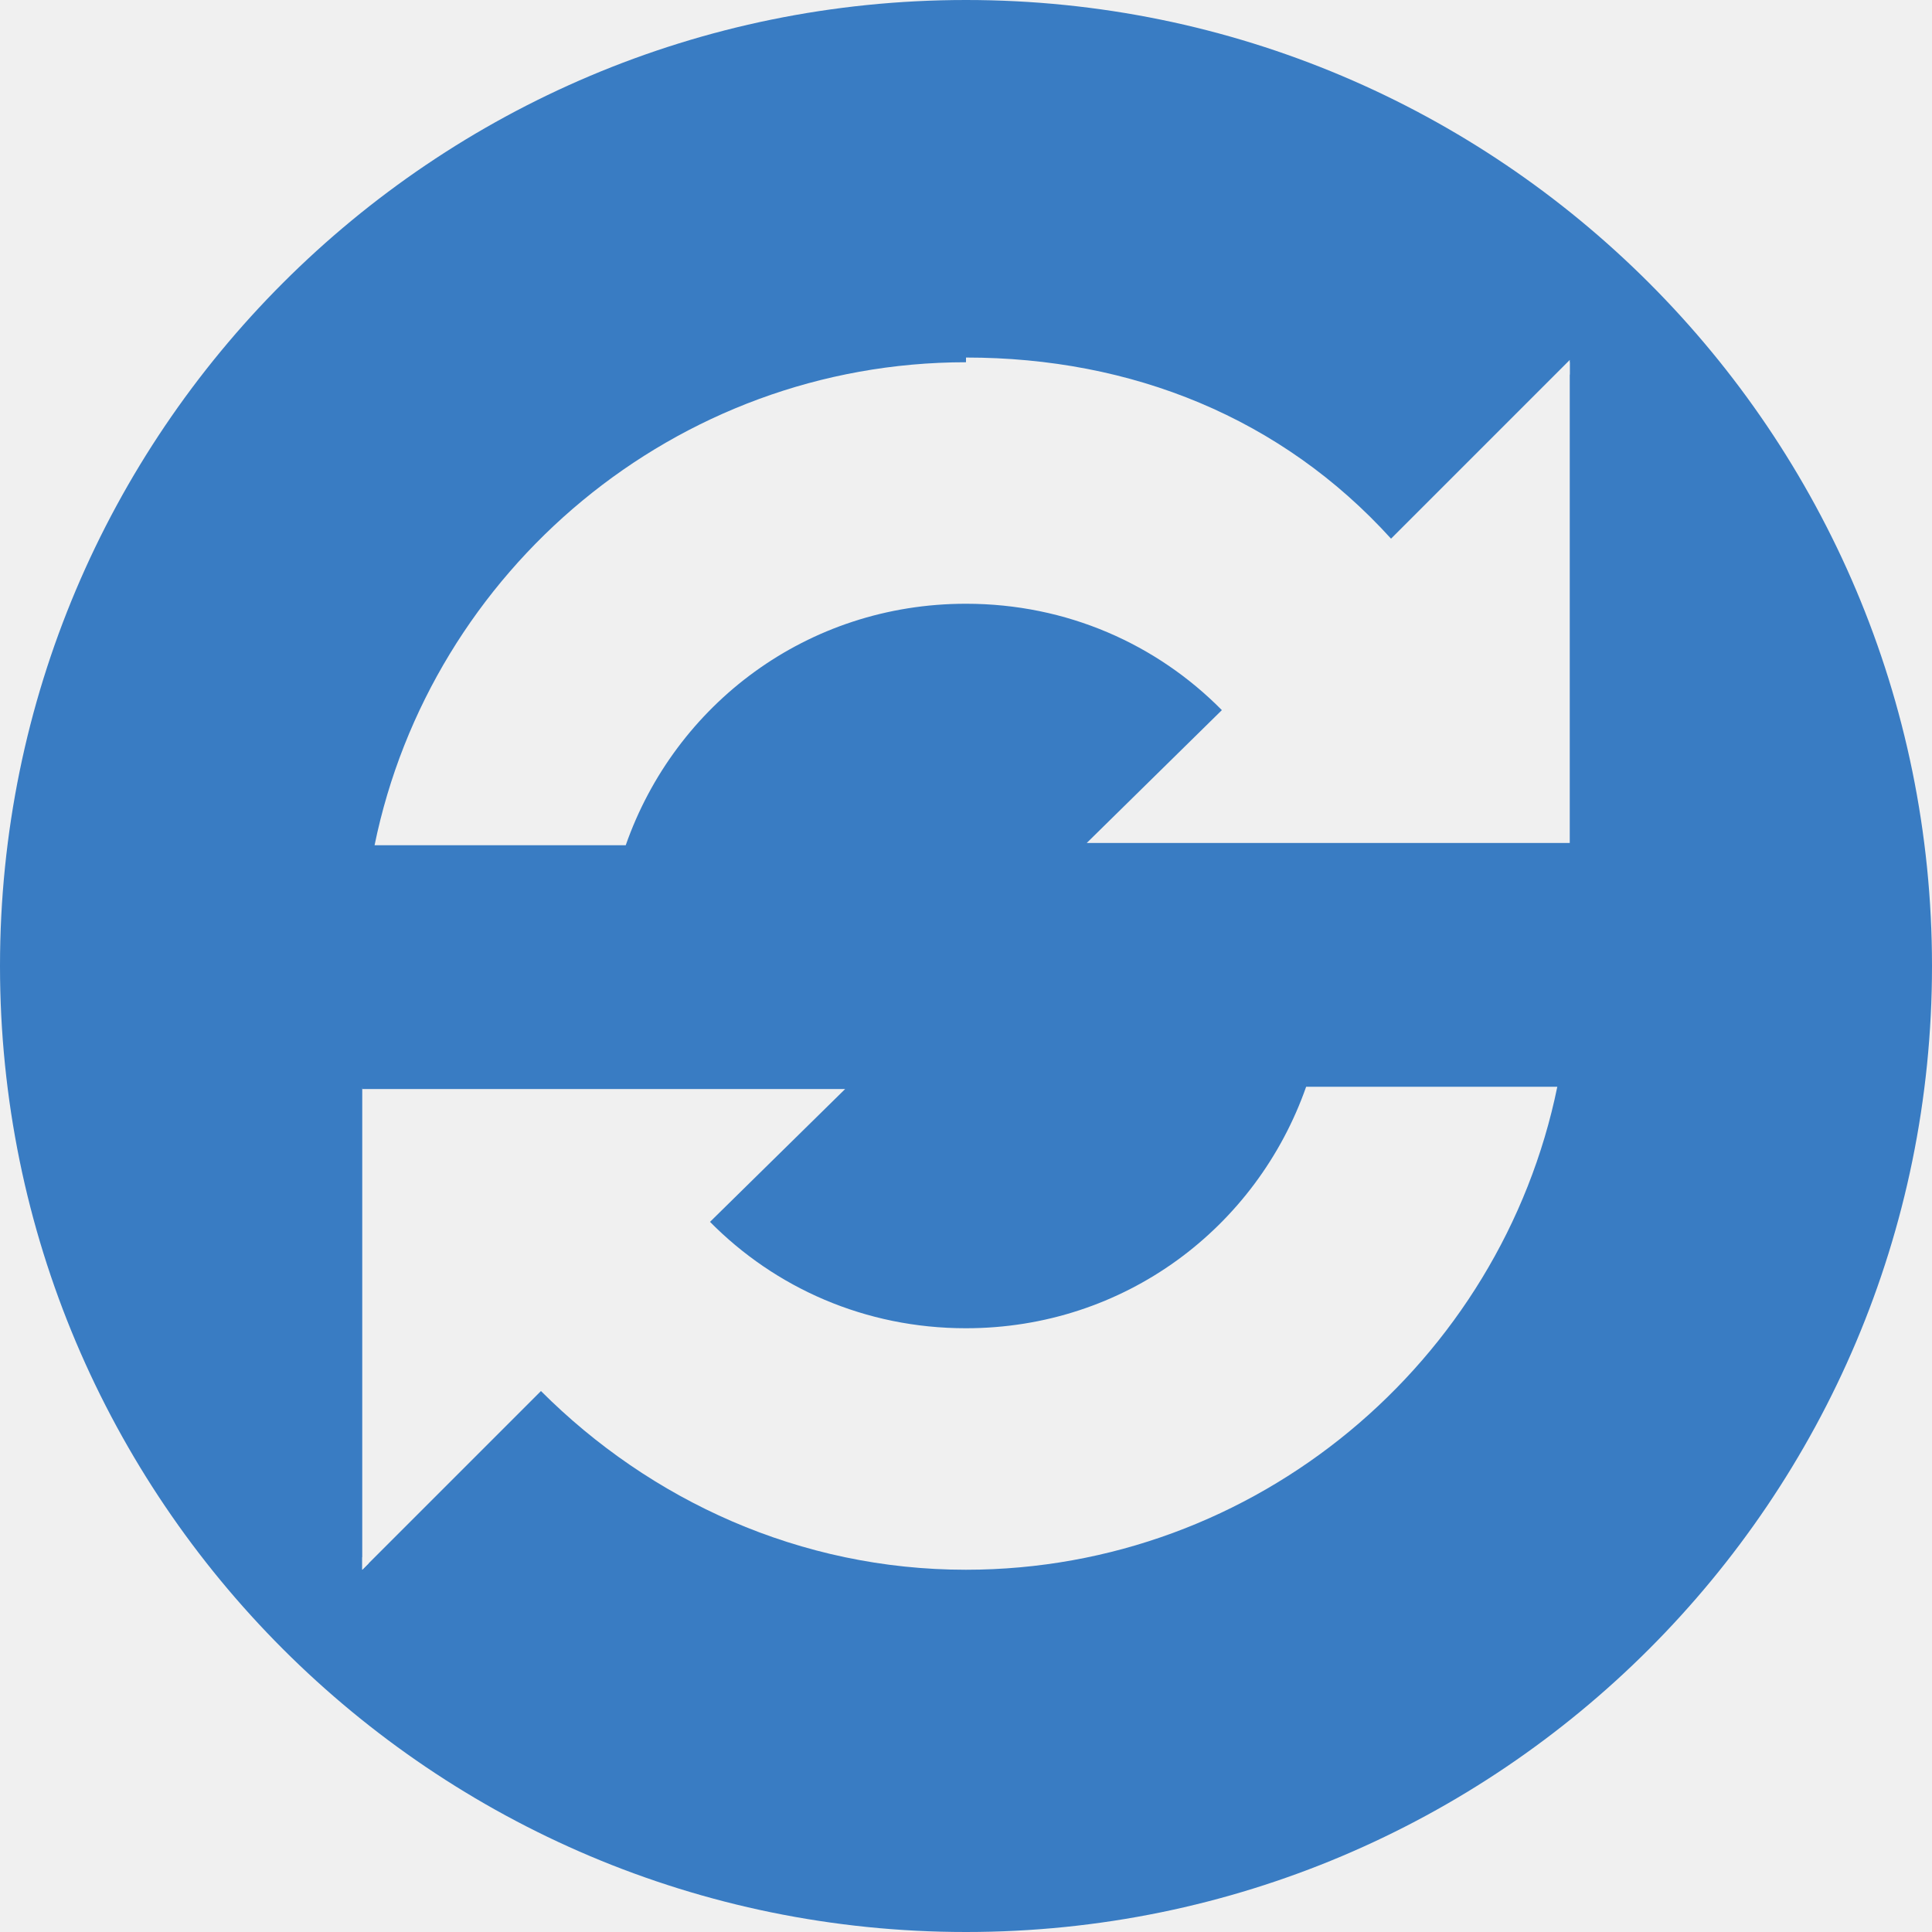
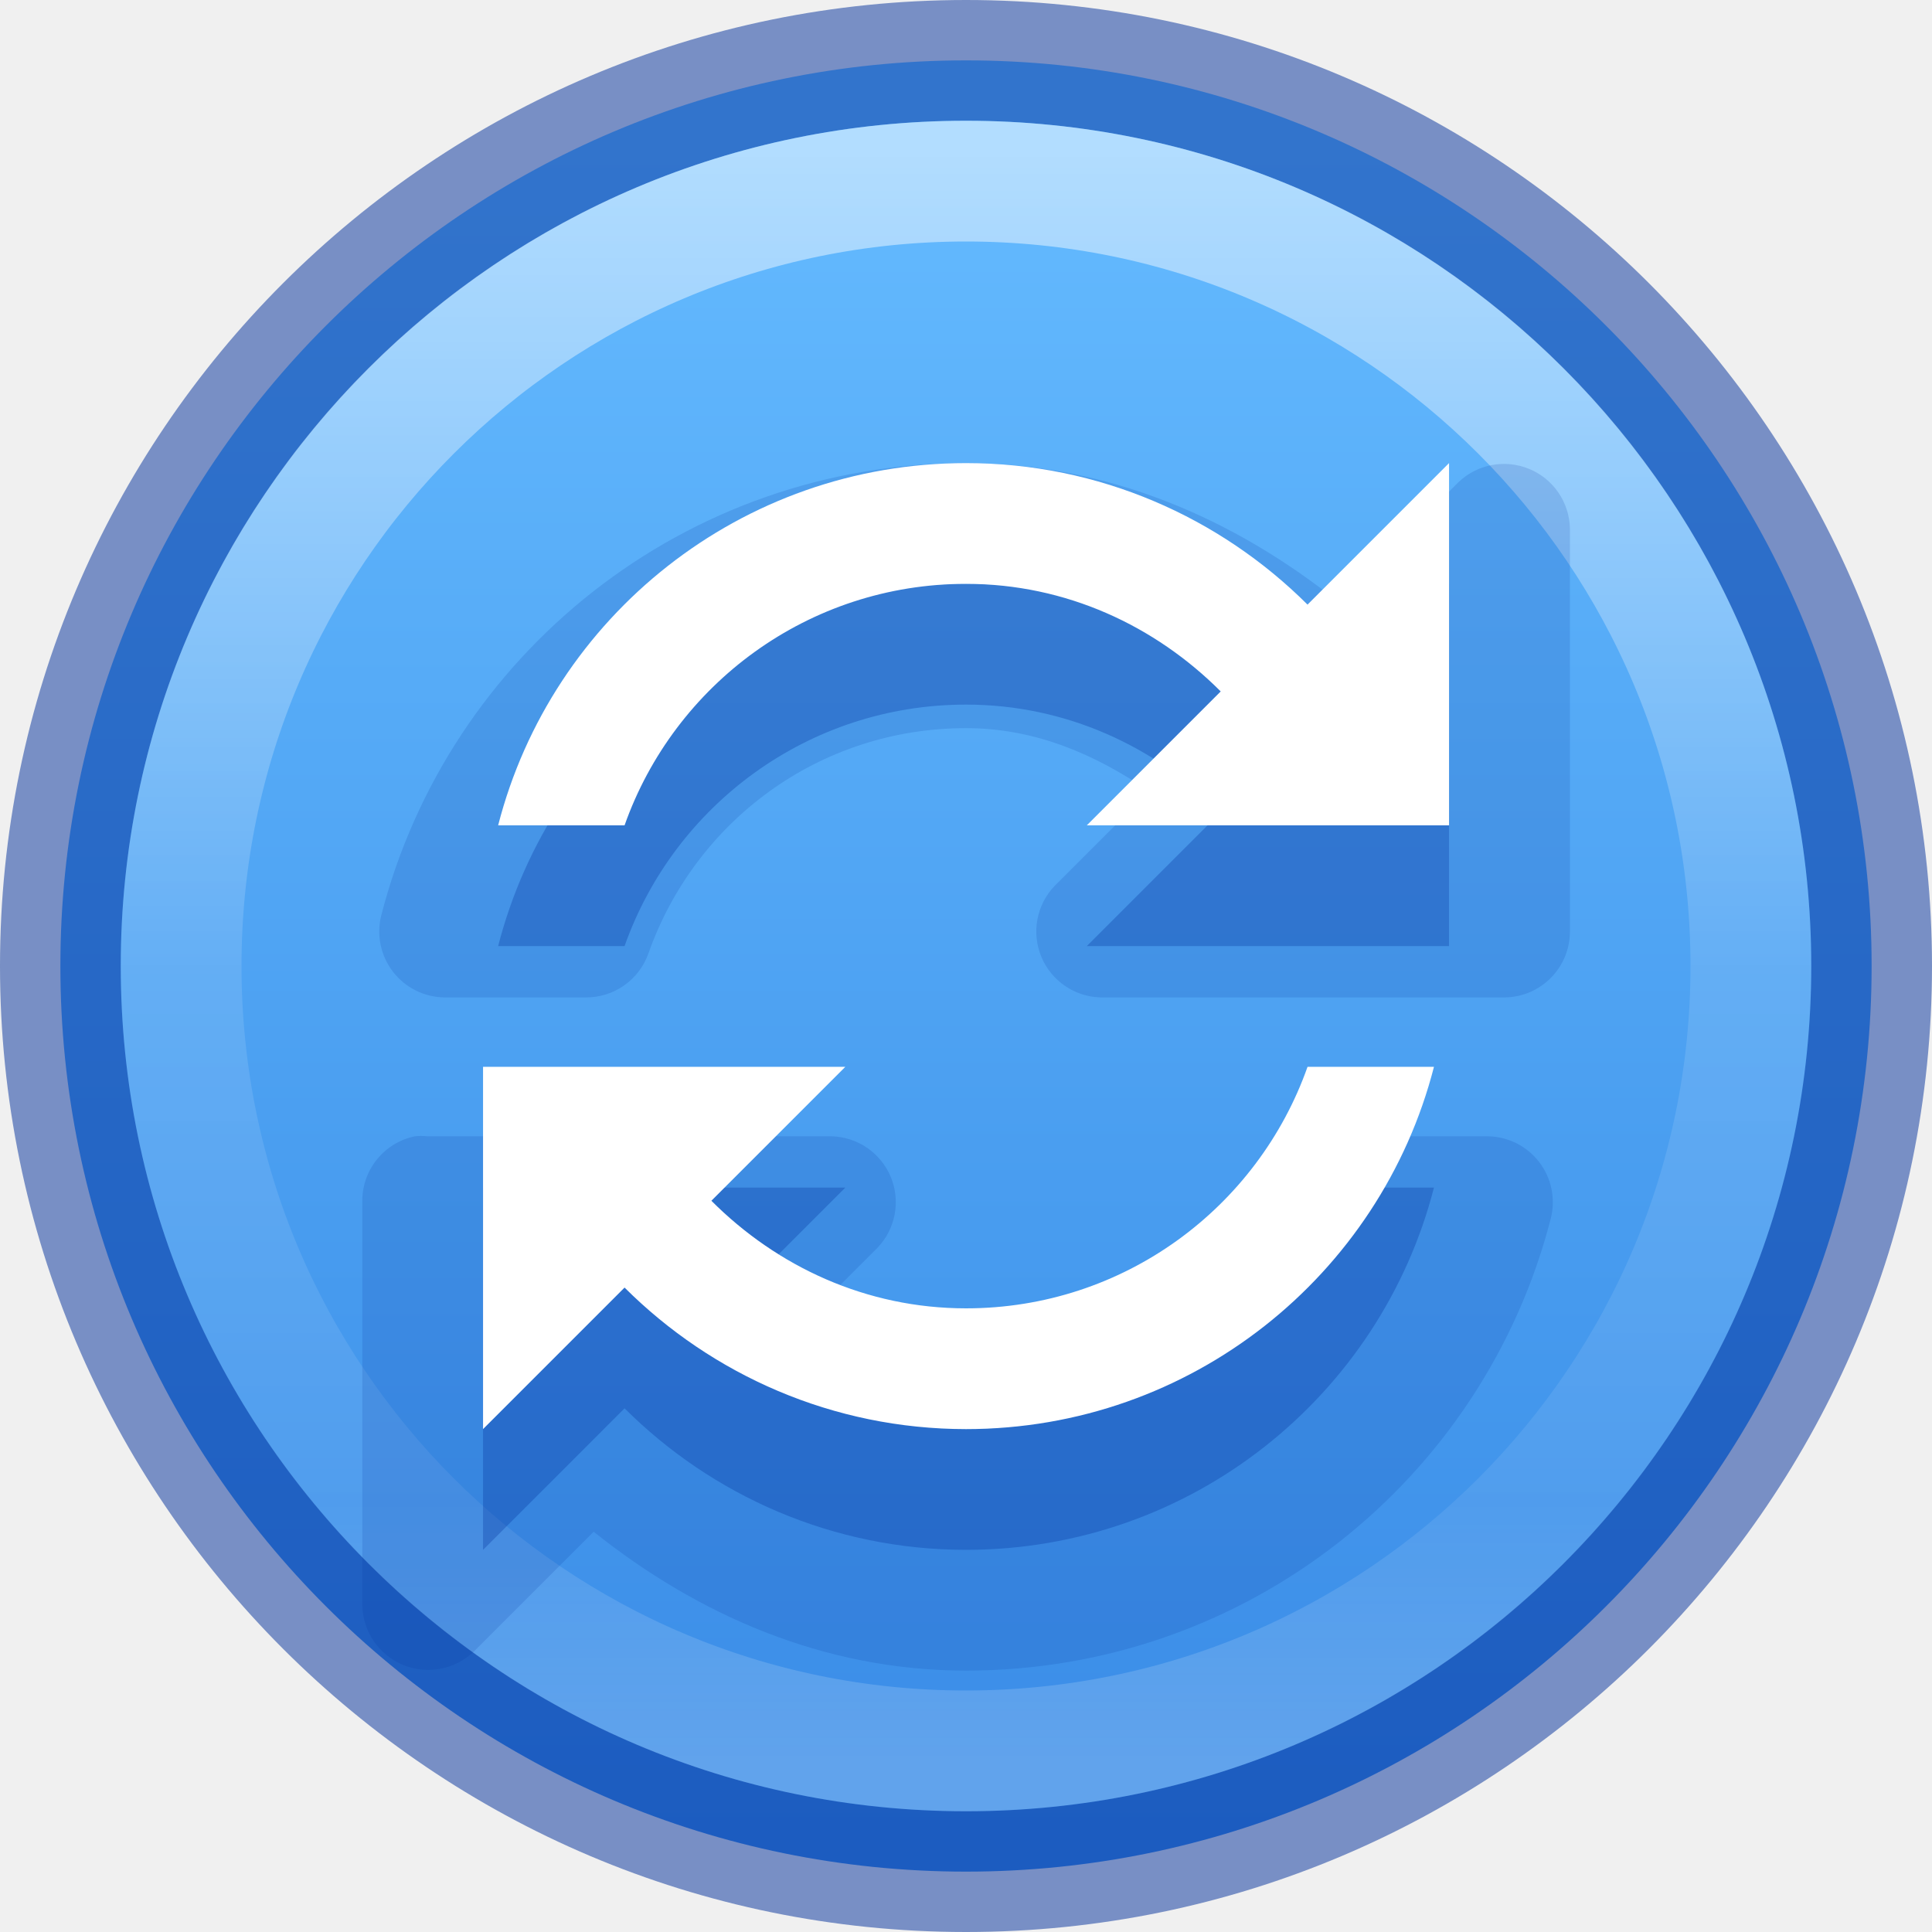
- <svg xmlns="http://www.w3.org/2000/svg" height="16" width="16" version="1.1" enable-background="new" viewBox="0 0 16 16">
-   <defs>
-     <filter id="a" style="color-interpolation-filters:sRGB">
-       <feBlend in2="BackgroundImage" mode="multiply" />
-     </filter>
+ <svg xmlns="http://www.w3.org/2000/svg" xmlns:xlink="http://www.w3.org/1999/xlink" version="1.2" width="16" height="16" id="svg2">
+   <defs id="defs4">
+     <linearGradient x1="2035.165" y1="3208.074" x2="2035.165" y2="3241.997" id="linearGradient11527-6" xlink:href="#linearGradient27416-1-5" gradientUnits="userSpaceOnUse" gradientTransform="matrix(0.5748496,0,0,0.4297553,-1164.014,-1377.772)" />
+     <linearGradient id="linearGradient27416-1-5">
+       <stop id="stop27420-2-2" style="stop-color:#64baff;stop-opacity:1" offset="0" />
+       <stop id="stop27422-3-2" style="stop-color:#3689e6;stop-opacity:1" offset="1" />
+     </linearGradient>
+     <linearGradient id="linearGradient4011-0-8-3">
+       <stop id="stop4013-2-3-6" style="stop-color:#ffffff;stop-opacity:1" offset="0" />
+       <stop id="stop4015-7-1-68" style="stop-color:#ffffff;stop-opacity:0.235" offset="0.508" />
+       <stop id="stop4017-13-5-6" style="stop-color:#ffffff;stop-opacity:0.157" offset="0.835" />
+       <stop id="stop4019-92-5-3" style="stop-color:#ffffff;stop-opacity:0.392" offset="1" />
+     </linearGradient>
+     <linearGradient x1="71.204" y1="6.238" x2="71.204" y2="44.341" id="linearGradient12398" xlink:href="#linearGradient4011-0-8-3" gradientUnits="userSpaceOnUse" gradientTransform="matrix(0.3513515,0,0,0.3513515,-17.20369,-0.9093047)" />
+     <linearGradient x1="167.983" y1="8.508" x2="167.983" y2="54.78" id="linearGradient3105" xlink:href="#linearGradient5803-2-1" gradientUnits="userSpaceOnUse" gradientTransform="matrix(0.2220035,0,0,0.2220035,-45.76136,4.640294)" />
+     <linearGradient id="linearGradient5803-2-1">
+       <stop id="stop5805-1-6" style="stop-color:#fff5ef;stop-opacity:1" offset="0" />
+       <stop id="stop5807-6-6" style="stop-color:#fef8dd;stop-opacity:1" offset="1" />
+     </linearGradient>
  </defs>
-   <g transform="translate(0 -1036.4)" filter="url(#a)">
-     <path d="m8 0a8 8 0 0 0 -8 8 8 8 0 0 0 8 8 8 8 0 0 0 8 -8 8 8 0 0 0 -8 -8zm5 3v0.103a7 7 0 0 0 -0.053 -0.051l0.053-0.053zm-10 9.896a7 7 0 0 0 0.053 0.051l-0.053 0.053v-0.104z" transform="translate(0 1036.4)" fill="#3d84cf" />
-     <path d="m8 1039.4c-2.408 0-4.432 1.724-4.898 4h2.08c0.409-1.168 1.503-2 2.818-2 0.836 0 1.581 0.336 2.119 0.881l-1.119 1.1h4v-4l-1.48 1.48c-0.907-1-2.145-1.5-3.52-1.5zm-5 6v4l1.48-1.48c0.906 0.906 2.145 1.48 3.519 1.48 2.407 0 4.432-1.725 4.898-4h-2.08c-0.41 1.167-1.503 2-2.818 2-0.835 0-1.581-0.336-2.119-0.881l1.119-1.1h-1.818-2.08-0.102z" fill="#fff" />
+   <path d="M 8,0.5 C 3.862,0.5 0.5,3.862 0.5,8 c 0,4.138 3.362,7.5 7.5,7.5 4.138,0 7.5,-3.362 7.5,-7.5 C 15.5,3.862 12.138,0.5 8,0.5 z" id="path2555-7-8-5-0" style="opacity:0.99;color:#000000;fill:url(#linearGradient11527-6);fill-opacity:1;fill-rule:nonzero;stroke:none;stroke-width:1;marker:none;visibility:visible;display:inline;overflow:visible;enable-background:accumulate" />
+   <path d="m 8,0.5 c -4.138,0 -7.5,3.362 -7.5,7.5 C 0.5,12.138 3.862,15.5 8,15.5 c 4.138,0 7.5,-3.362 7.5,-7.5 C 15.5,3.862 12.138,0.5 8,0.5 z" id="path2555-7-8-5" style="opacity:0.5;color:#000000;fill:none;stroke:#002e99;stroke-width:1;stroke-linecap:round;stroke-linejoin:round;stroke-miterlimit:4;stroke-opacity:1;stroke-dasharray:none;stroke-dashoffset:0;marker:none;visibility:visible;display:inline;overflow:visible;enable-background:accumulate;font-variant-east_asian:normal;vector-effect:none;fill-opacity:1" />
+   <path d="m 15.66,16.86 1.438,1.294 -4.832,6.385 -3.739,-3.221 1.237,-1.64 2.186,1.898 z" id="path2922-6-6-0-9" style="color:#000000;display:inline;overflow:visible;visibility:visible;fill:#ffffff;fill-opacity:1;fill-rule:nonzero;stroke:none;stroke-width:0.843;marker:none;enable-background:accumulate" />
+   <path d="M 14.5,8 C 14.5,11.59 11.59,14.5 8,14.5 4.41,14.5 1.5,11.59 1.5,8 c 0,-3.59 2.91,-6.5 6.5,-6.5 3.59,0 6.5,2.91 6.5,6.5 l 0,0 z" id="path8655-6-0-9-5" style="opacity:0.5;color:#000000;fill:none;stroke:url(#linearGradient12398);stroke-width:1;stroke-linecap:round;stroke-linejoin:round;stroke-miterlimit:4;stroke-opacity:1;stroke-dasharray:none;stroke-dashoffset:0;marker:none;visibility:visible;display:inline;overflow:visible;enable-background:accumulate" />
+   <g id="g866" transform="translate(17.23741,-3.908821)">
+     <path d="m -9.237,7.744 c -2.327,0 -4.288,1.583 -4.843,3.746 a 0.546,0.546 0 0 0 0.523,0.679 h 1.167 a 0.546,0.546 0 0 0 0.523,-0.366 c 0.384,-1.086 1.406,-1.864 2.631,-1.864 0.574,0 1.074,0.22 1.516,0.523 l -0.784,0.784 a 0.546,0.546 0 0 0 0.383,0.923 h 3.345 a 0.546,0.546 0 0 0 0.54,-0.54 V 8.285 a 0.546,0.546 0 0 0 -0.923,-0.383 l -0.993,0.993 c -0.857,-0.685 -1.903,-1.15 -3.084,-1.15 z m -4.564,5.575 a 0.546,0.546 0 0 0 -0.436,0.54 v 3.345 a 0.546,0.546 0 0 0 0.923,0.383 l 0.993,-0.993 c 0.857,0.685 1.903,1.15 3.084,1.15 2.327,0 4.288,-1.583 4.843,-3.746 a 0.546,0.546 0 0 0 -0.523,-0.679 h -1.167 a 0.546,0.546 0 0 0 -0.523,0.366 c -0.384,1.086 -1.406,1.864 -2.631,1.864 -0.574,0 -1.074,-0.22 -1.516,-0.523 l 0.784,-0.784 a 0.546,0.546 0 0 0 -0.383,-0.923 h -3.345 a 0.546,0.546 0 0 0 -0.105,0 z" id="path3225" style="color:#000000;display:inline;overflow:visible;visibility:visible;opacity:0.15;fill:#002e99;fill-opacity:0.992;fill-rule:nonzero;stroke:none;stroke-width:1;marker:none;enable-background:accumulate" />
+     <path d="m -9.237,8.744 c -1.865,0 -3.432,1.274 -3.875,3 h 1.047 c 0.412,-1.166 1.522,-2 2.828,-2 0.829,0 1.567,0.348 2.109,0.891 l -1.109,1.109 h 3 V 8.744 l -1.172,1.172 c -0.724,-0.722 -1.725,-1.172 -2.828,-1.172 z m -4,5 v 3 l 1.172,-1.172 c 0.724,0.722 1.725,1.172 2.828,1.172 1.865,0 3.432,-1.274 3.875,-3 h -1.047 c -0.412,1.166 -1.522,2 -2.828,2 -0.829,0 -1.567,-0.348 -2.109,-0.891 l 1.109,-1.109 z" id="path3059-0-0" style="color:#000000;display:inline;overflow:visible;visibility:visible;opacity:0.3;fill:#002e99;fill-opacity:0.992;fill-rule:nonzero;stroke:none;stroke-width:1;marker:none;enable-background:accumulate" />
+     <path d="m -9.237,7.744 c -1.865,0 -3.432,1.274 -3.875,3 h 1.047 c 0.412,-1.166 1.522,-2 2.828,-2 0.829,0 1.567,0.348 2.109,0.891 l -1.109,1.109 h 3 V 7.744 l -1.172,1.172 c -0.724,-0.722 -1.725,-1.172 -2.828,-1.172 z m -4,5 v 3 l 1.172,-1.172 c 0.724,0.722 1.725,1.172 2.828,1.172 1.865,0 3.432,-1.274 3.875,-3 h -1.047 c -0.412,1.166 -1.522,2 -2.828,2 -0.829,0 -1.567,-0.348 -2.109,-0.891 l 1.109,-1.109 z" id="path3059-0" style="color:#000000;display:inline;overflow:visible;visibility:visible;fill:#ffffff;fill-opacity:1;fill-rule:nonzero;stroke:none;stroke-width:1px;marker:none;enable-background:accumulate" />
  </g>
</svg>
